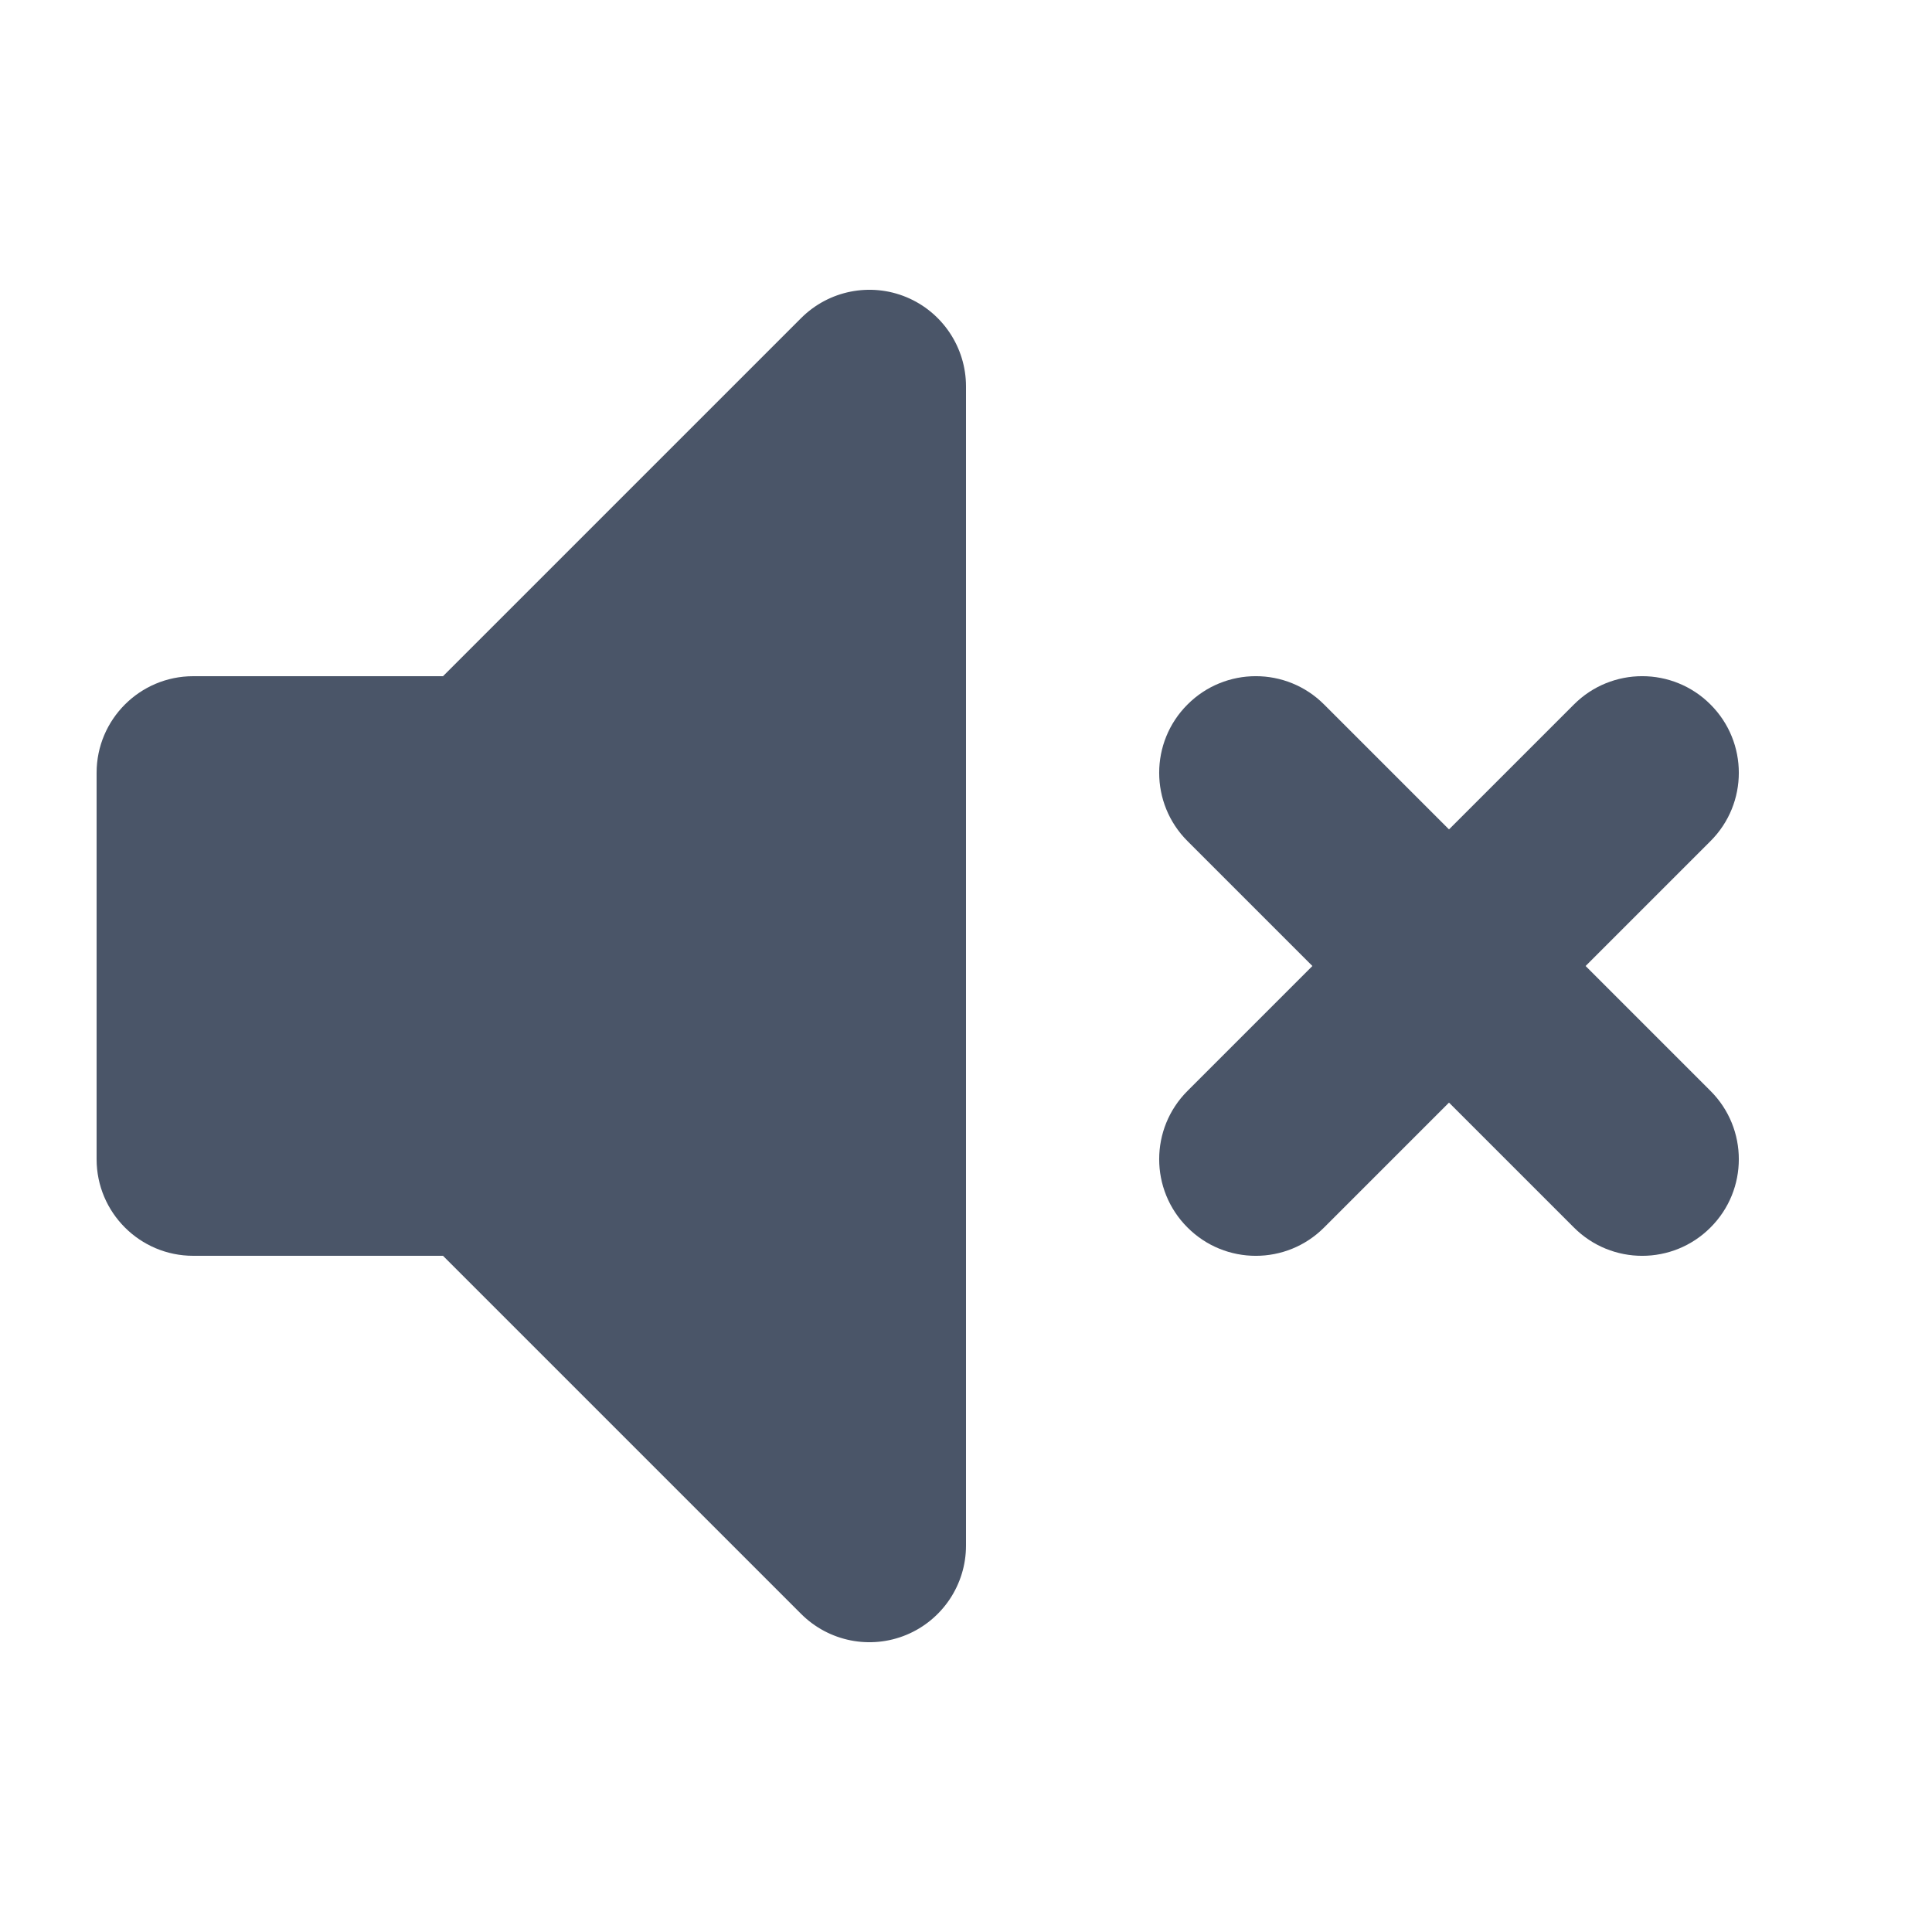
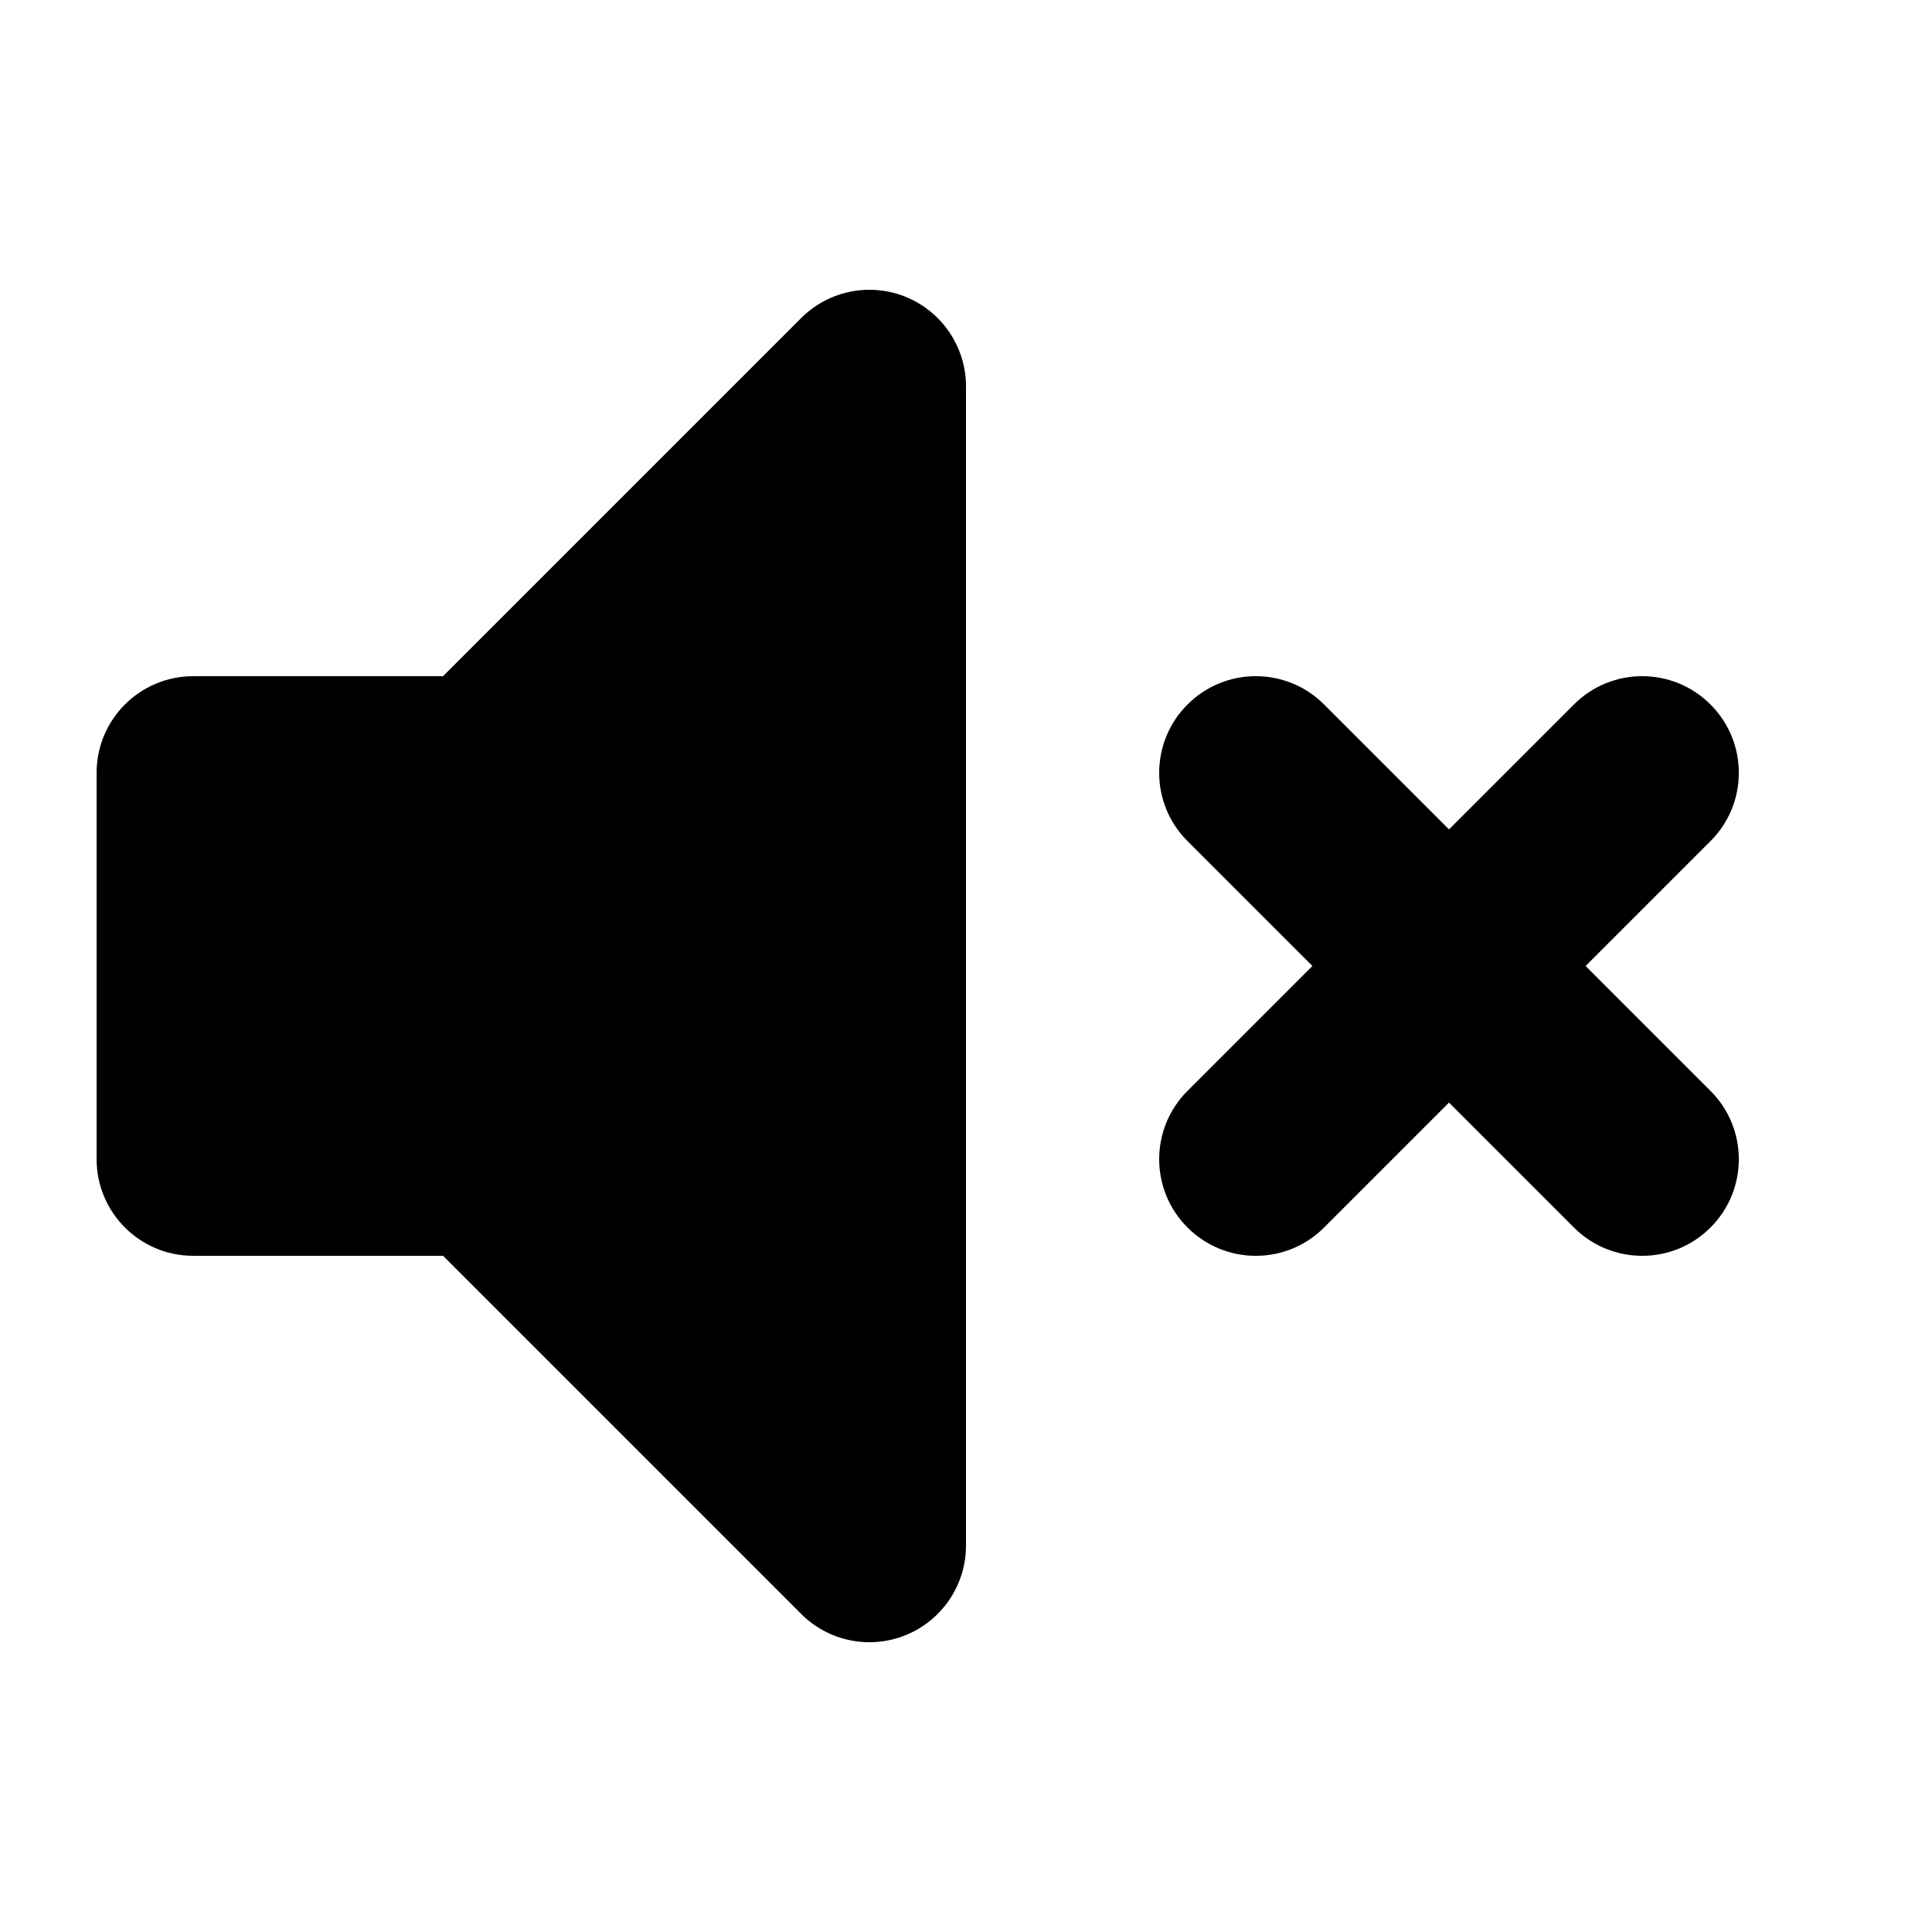
<svg xmlns="http://www.w3.org/2000/svg" viewBox="0 0 20 20" fill="none" id="icon" width="100%" height="100%">
-   <path fill-rule="evenodd" clip-rule="evenodd" d="M9.383 3.076C9.756 3.231 10 3.596 10 4V16C10 16.404 9.756 16.769 9.383 16.924C9.009 17.079 8.579 16.993 8.293 16.707L4.586 13H2C1.448 13 1 12.552 1 12V8C1 7.448 1.448 7 2 7H4.586L8.293 3.293C8.579 3.007 9.009 2.921 9.383 3.076Z" fill="#4A5568" />
-   <path fill-rule="evenodd" clip-rule="evenodd" d="M12.293 7.293C12.683 6.902 13.317 6.902 13.707 7.293L15 8.586L16.293 7.293C16.683 6.902 17.317 6.902 17.707 7.293C18.098 7.683 18.098 8.317 17.707 8.707L16.414 10L17.707 11.293C18.098 11.683 18.098 12.317 17.707 12.707C17.317 13.098 16.683 13.098 16.293 12.707L15 11.414L13.707 12.707C13.317 13.098 12.683 13.098 12.293 12.707C11.902 12.317 11.902 11.683 12.293 11.293L13.586 10L12.293 8.707C11.902 8.317 11.902 7.683 12.293 7.293Z" fill="#4A5568" />
+   <path fill-rule="evenodd" clip-rule="evenodd" d="M9.383 3.076C9.756 3.231 10 3.596 10 4V16C10 16.404 9.756 16.769 9.383 16.924C9.009 17.079 8.579 16.993 8.293 16.707L4.586 13H2C1.448 13 1 12.552 1 12V8C1 7.448 1.448 7 2 7H4.586L8.293 3.293C8.579 3.007 9.009 2.921 9.383 3.076Z" fill="currentColor" />
+   <path fill-rule="evenodd" clip-rule="evenodd" d="M12.293 7.293C12.683 6.902 13.317 6.902 13.707 7.293L15 8.586L16.293 7.293C16.683 6.902 17.317 6.902 17.707 7.293C18.098 7.683 18.098 8.317 17.707 8.707L16.414 10L17.707 11.293C18.098 11.683 18.098 12.317 17.707 12.707C17.317 13.098 16.683 13.098 16.293 12.707L15 11.414L13.707 12.707C13.317 13.098 12.683 13.098 12.293 12.707C11.902 12.317 11.902 11.683 12.293 11.293L13.586 10L12.293 8.707C11.902 8.317 11.902 7.683 12.293 7.293Z" fill="currentColor" />
</svg>
